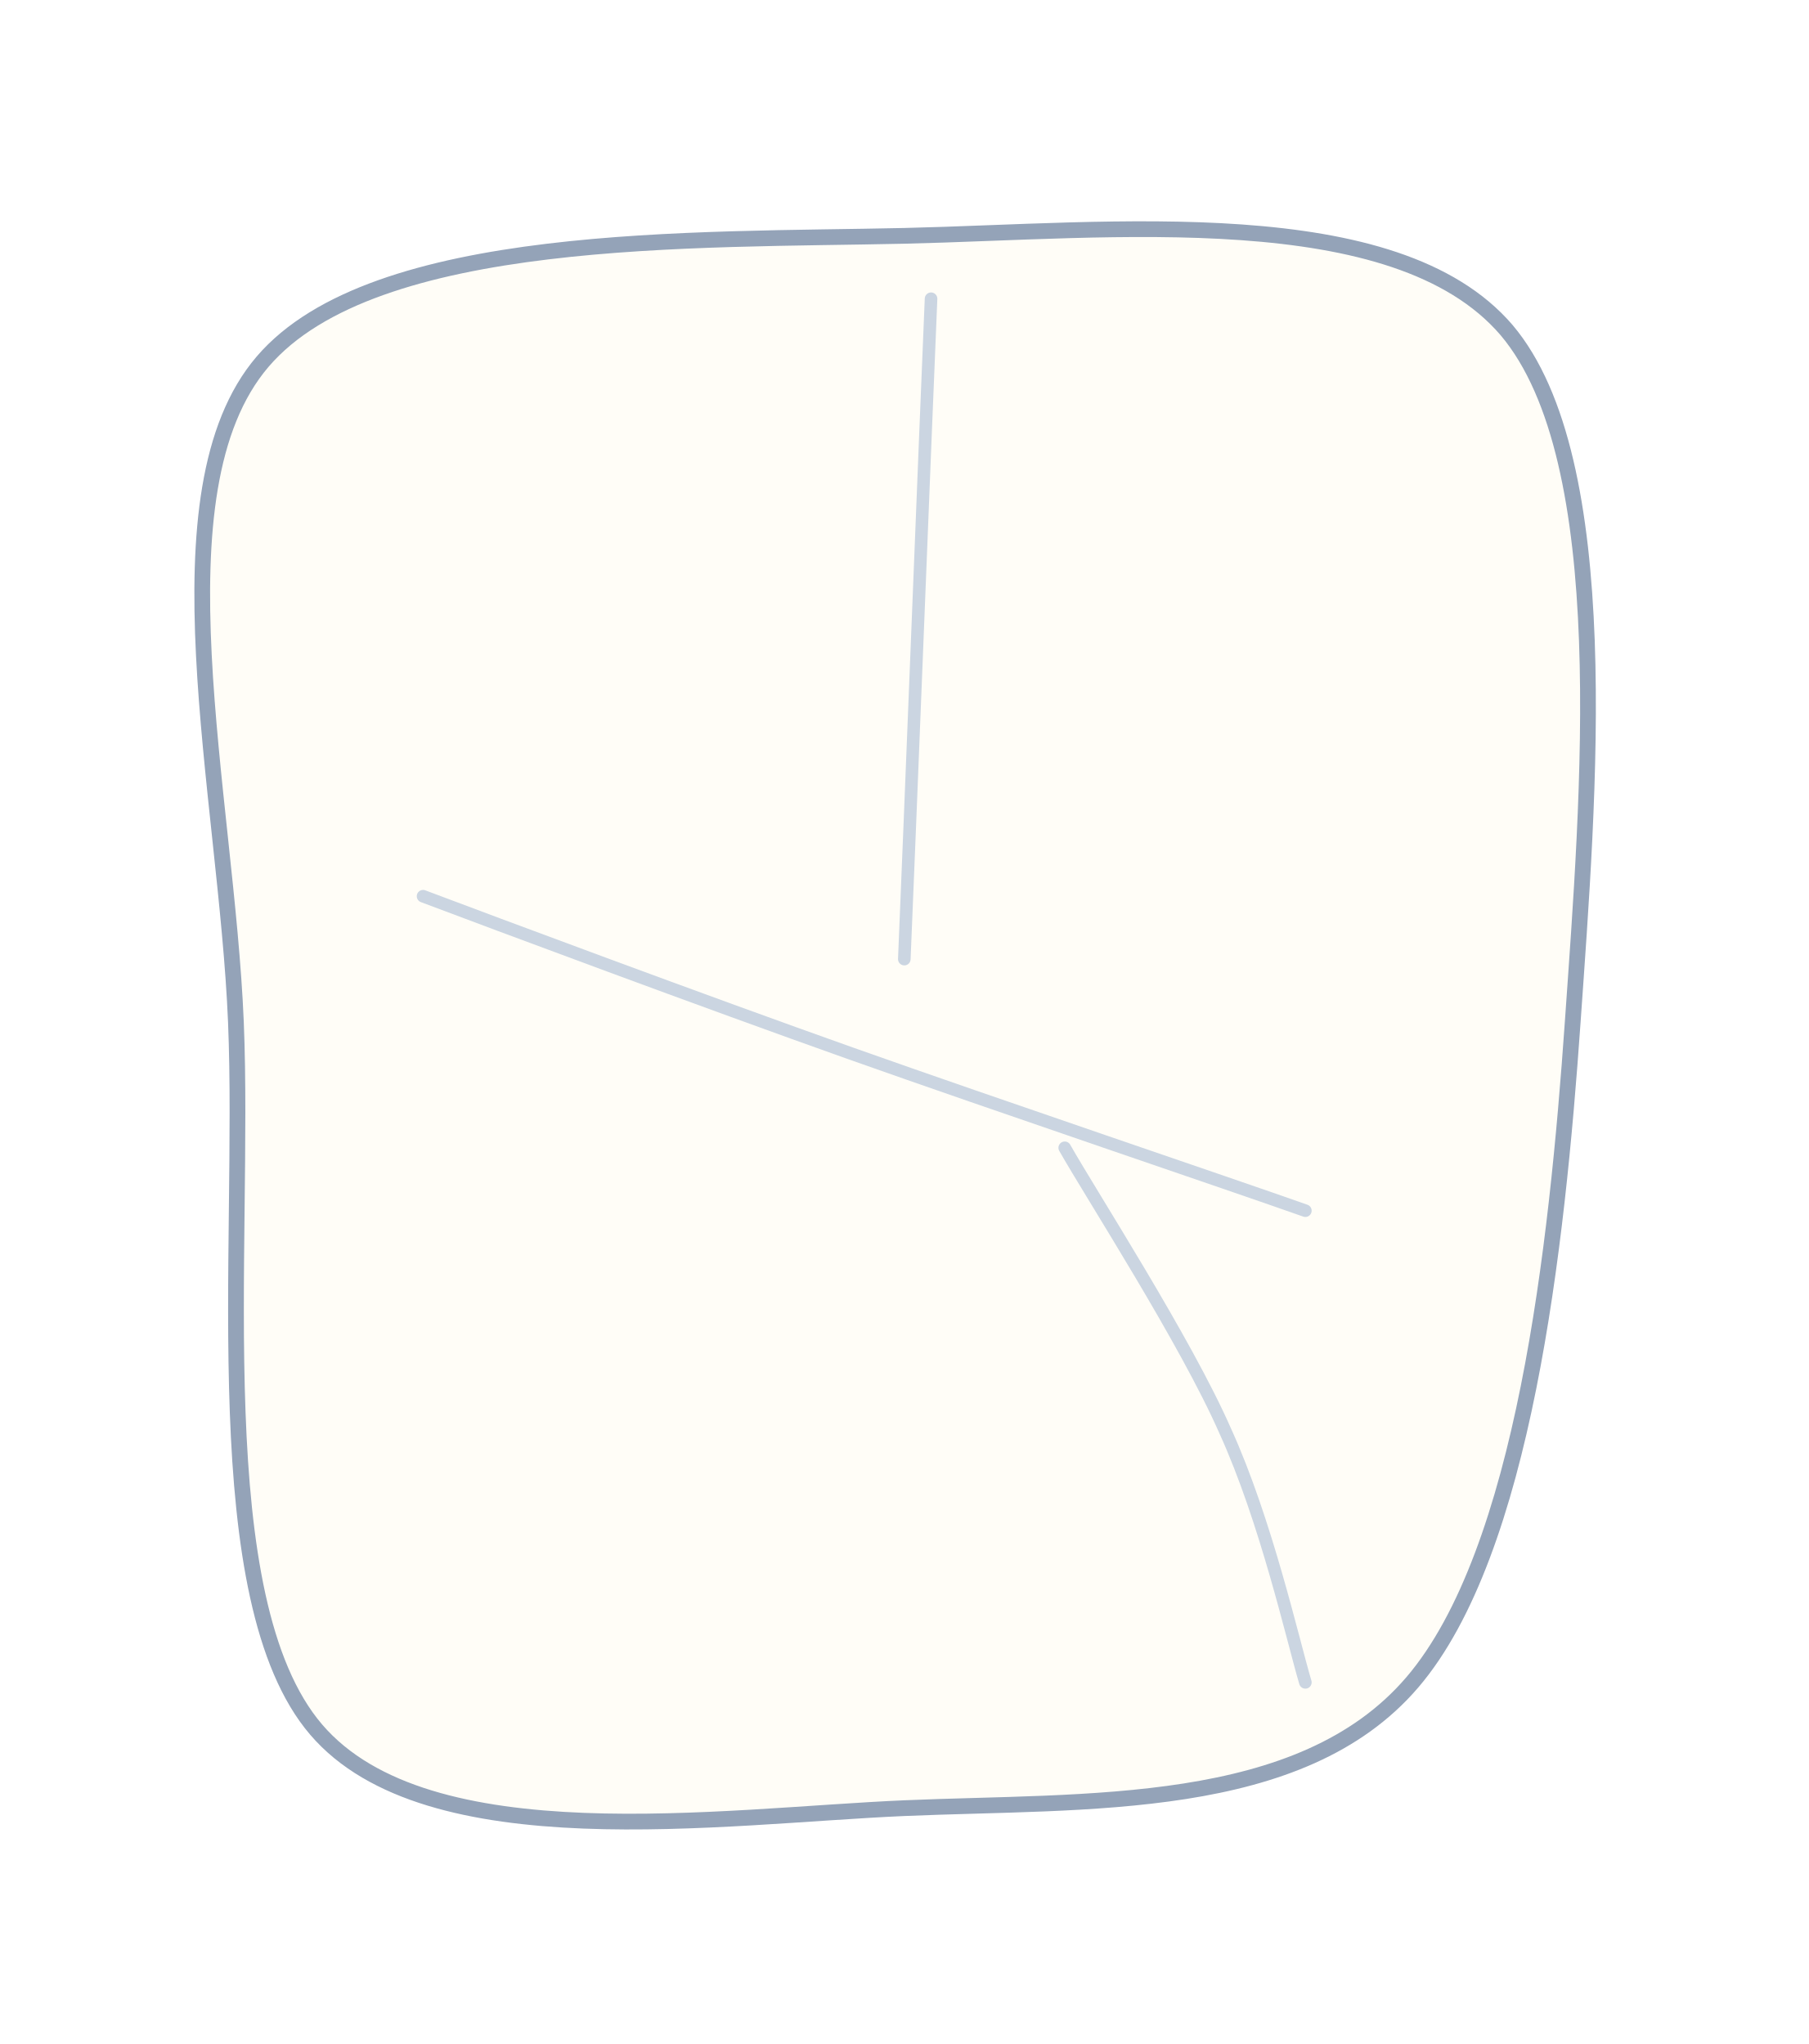
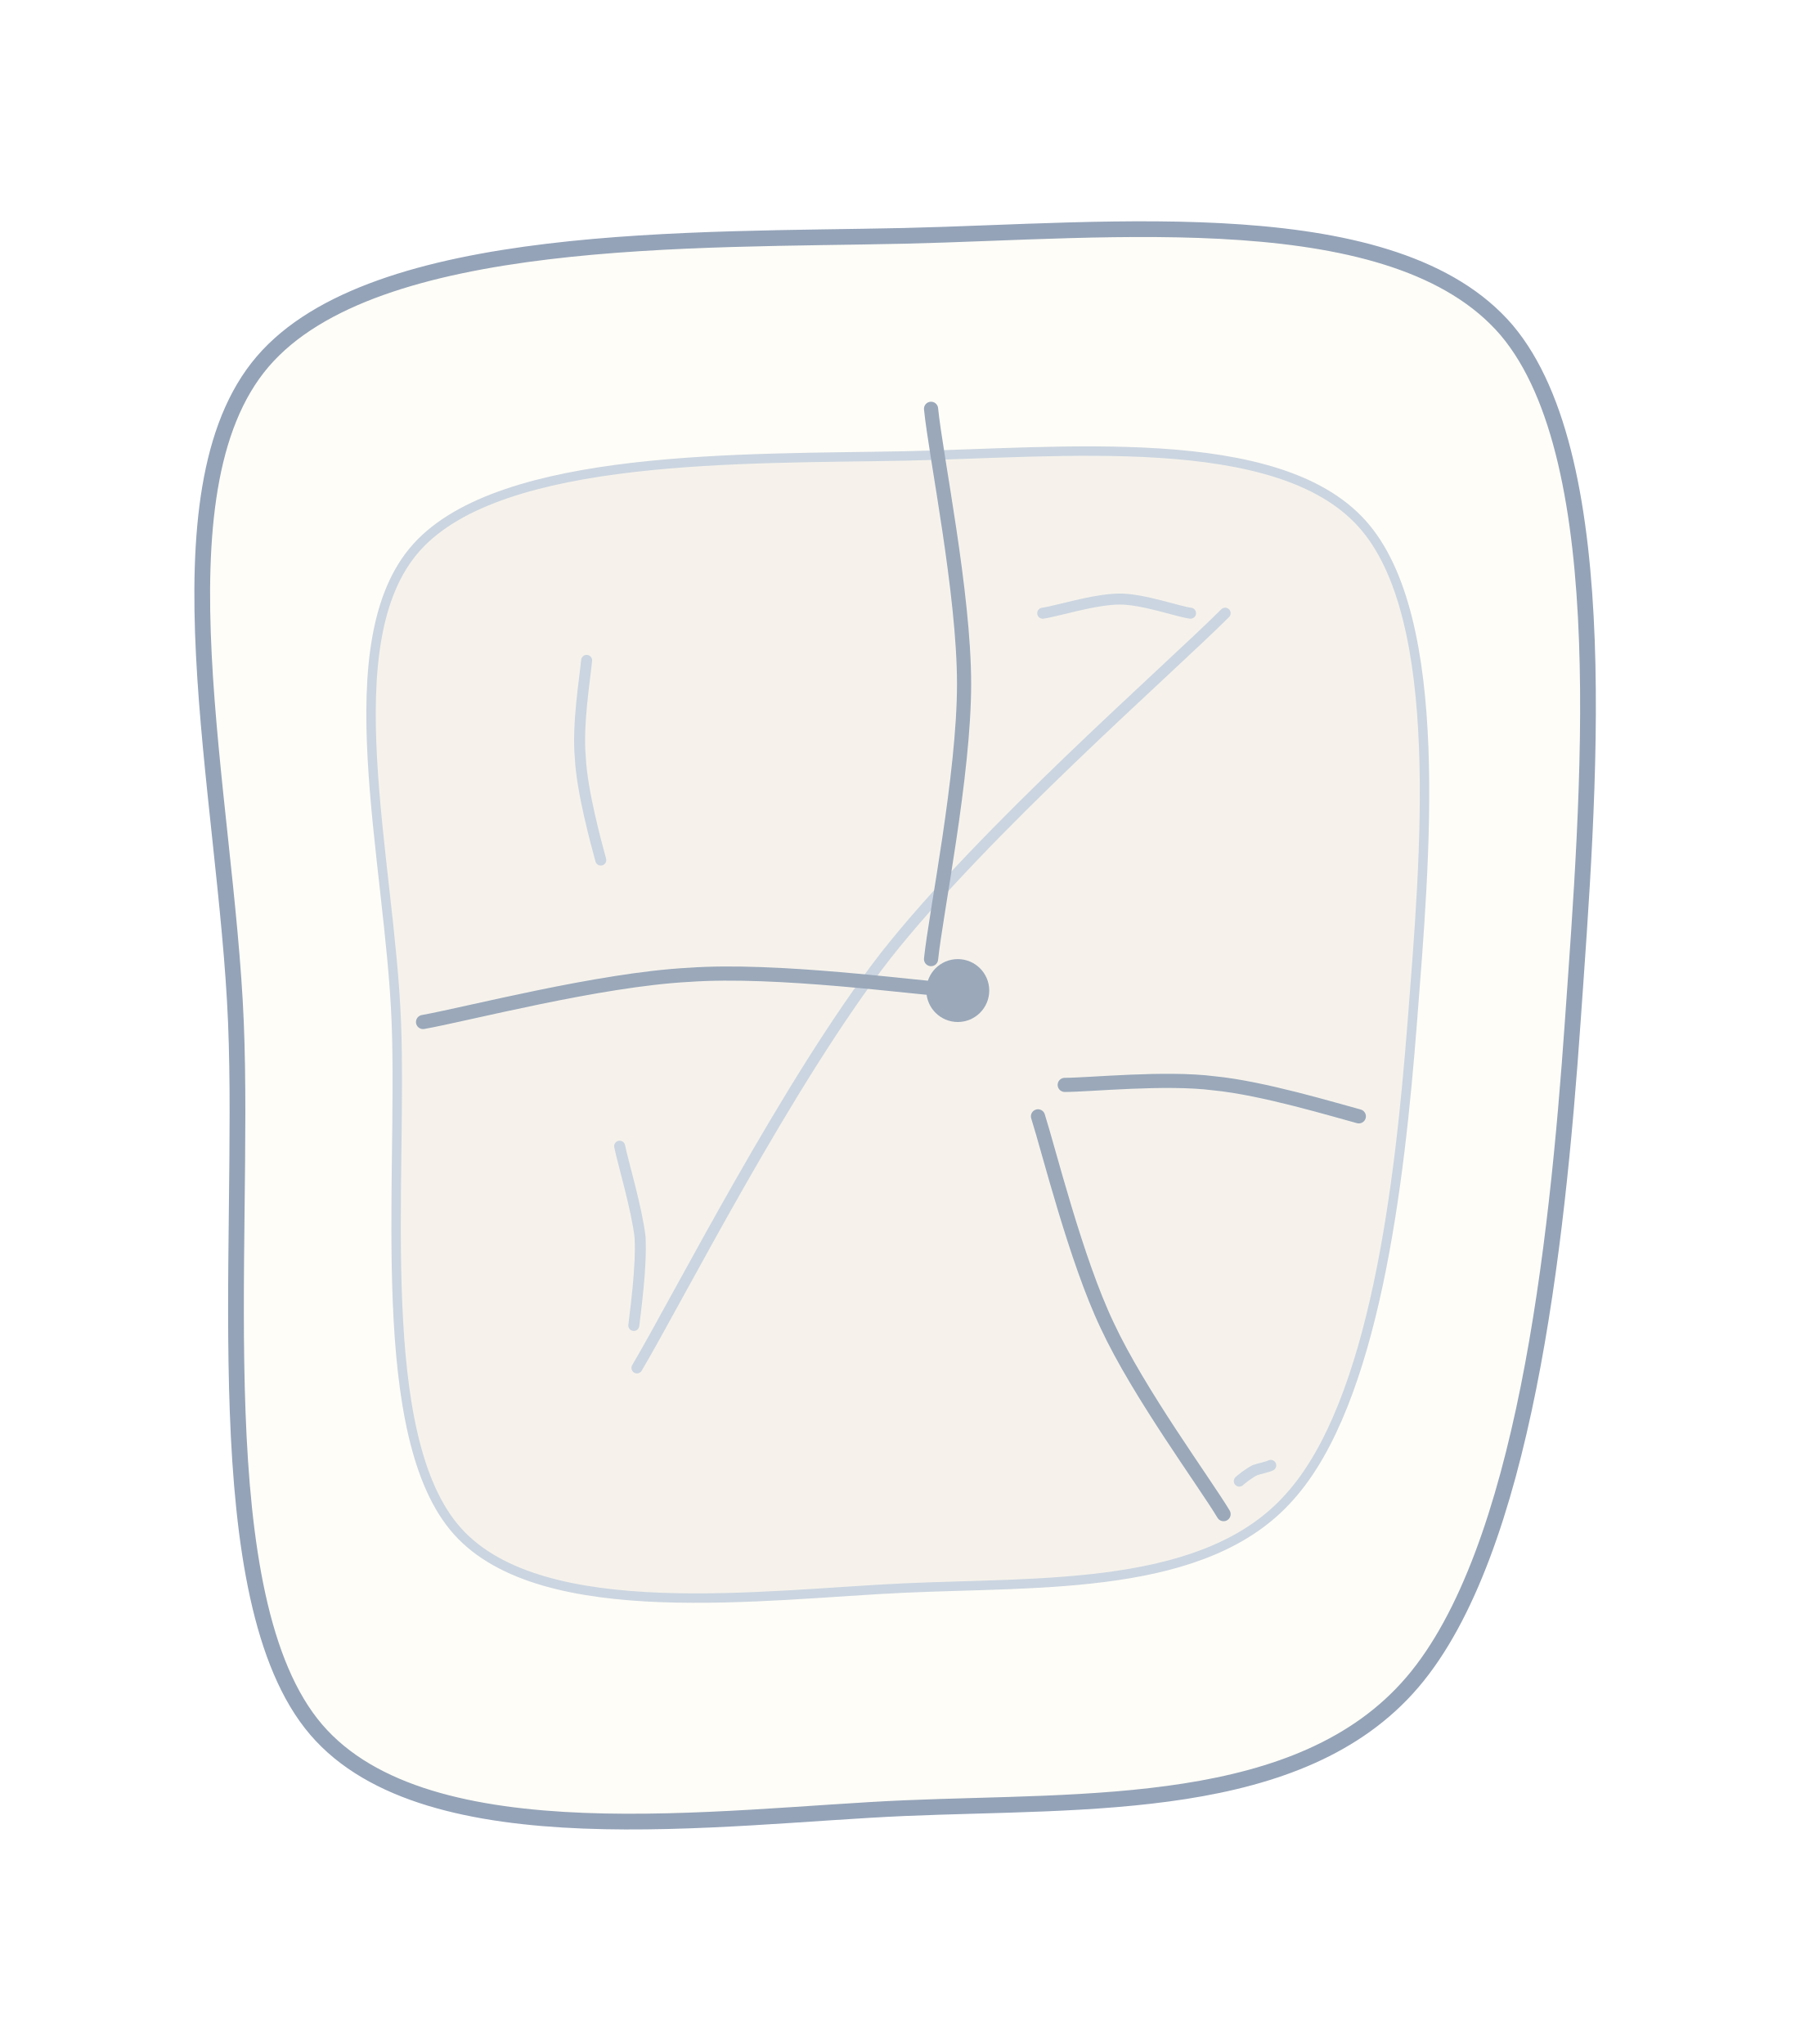
<svg xmlns="http://www.w3.org/2000/svg" viewBox="0 0 138 156" width="138" height="156">
  <g id="tooth-28" data-fdi="28">
    <g transform="matrix(12 0 0 12 69 78)">
      <path d="M -4.08 -4.2 C -3.37 -5.03 -1.32 -4.97 0 -5 C 1.32 -5.03 3.12 -5.23 3.83 -4.4 C 4.53 -3.57 4.35 -1.43 4.25 0 C 4.15 1.43 3.94 3.37 3.23 4.2 C 2.52 5.03 1.16 4.95 0 5 C -1.16 5.05 -3.03 5.33 -3.74 4.5 C -4.45 3.67 -4.19 1.45 -4.25 0 C -4.31 -1.45 -4.79 -3.37 -4.08 -4.2 Z" fill="#fffdf7" stroke="#94a3b8" stroke-width="1.2" vector-effect="non-scaling-stroke" />
-       <path d="M 0.17 -4.6 C 0.14 -3.9 0.03 -1.1 0 -0.4" fill="none" stroke="#cbd5e1" stroke-width="0.96" stroke-linecap="round" vector-effect="non-scaling-stroke" />
-       <path d="M -3.06 -0.8 C -2.61 -0.63 -1.27 -0.13 -0.34 0.2 C 0.59 0.53 2.07 1.03 2.55 1.2" fill="none" stroke="#cbd5e1" stroke-width="0.96" stroke-linecap="round" vector-effect="non-scaling-stroke" />
-       <path d="M 1.02 0.8 C 1.19 1.1 1.79 2.03 2.04 2.6 C 2.3 3.17 2.47 3.93 2.55 4.2" fill="none" stroke="#cbd5e1" stroke-width="0.96" stroke-linecap="round" vector-effect="non-scaling-stroke" />
+       <path d="M -3.1 -3.02 C -2.56 -3.62 -1 -3.58 0 -3.6 C 1 -3.62 2.37 -3.77 2.91 -3.17 C 3.45 -2.57 3.31 -1.03 3.23 0 C 3.15 1.03 2.99 2.42 2.45 3.02 C 1.92 3.62 0.88 3.56 0 3.6 C -0.88 3.64 -2.3 3.84 -2.84 3.24 C -3.38 2.64 -3.19 1.04 -3.23 0 C -3.27 -1.04 -3.64 -2.42 -3.1 -3.02 Z" fill="rgba(120, 96, 60, 0.07)" stroke="#cbd5e1" stroke-width="0.72" vector-effect="non-scaling-stroke" />
+       <path d="M -1.7 2.2 C -1.44 1.76 -0.74 0.38 -0.12 -0.42 C 0.51 -1.22 1.68 -2.24 2.04 -2.6" fill="none" stroke="#cbd5e1" stroke-width="0.84" stroke-linecap="round" vector-effect="non-scaling-stroke" />
+       <path d="M -2.02 -2.3 C -2.03 -2.19 -2.08 -1.89 -2.06 -1.68 C -2.05 -1.47 -1.96 -1.14 -1.93 -1.03" fill="none" stroke="#cbd5e1" stroke-width="0.84" stroke-linecap="round" vector-effect="non-scaling-stroke" />
+       <path d="M 1.82 -2.6 C 1.74 -2.61 1.52 -2.69 1.37 -2.69 C 1.21 -2.69 0.96 -2.61 0.88 -2.6" fill="none" stroke="#cbd5e1" stroke-width="0.84" stroke-linecap="round" vector-effect="non-scaling-stroke" />
+       <path d="M -1.72 1.93 C -1.71 1.84 -1.67 1.56 -1.68 1.37 C -1.7 1.19 -1.79 0.89 -1.81 0.79" fill="none" stroke="#cbd5e1" stroke-width="0.84" stroke-linecap="round" vector-effect="non-scaling-stroke" />
+       <path d="M 2.33 2.82 C 2.31 2.83 2.26 2.84 2.23 2.85 C 2.19 2.87 2.14 2.91 2.13 2.92" fill="none" stroke="#cbd5e1" stroke-width="0.84" stroke-linecap="round" vector-effect="non-scaling-stroke" />
+       <path d="M -3.06 0 C -2.78 -0.05 -1.94 -0.27 -1.37 -0.3 C -0.81 -0.34 0.05 -0.22 0.34 -0.2" fill="none" stroke="#9aa8ba" stroke-width="1.08" stroke-linecap="round" vector-effect="non-scaling-stroke" />
+       <path d="M 0.17 -0.4 C 0.2 -0.69 0.38 -1.57 0.38 -2.15 C 0.38 -2.73 0.2 -3.6 0.17 -3.9" fill="none" stroke="#9aa8ba" stroke-width="1.08" stroke-linecap="round" vector-effect="non-scaling-stroke" />
+       <path d="M 1.02 0.4 C 1.18 0.4 1.66 0.35 1.97 0.39 C 2.28 0.42 2.74 0.56 2.89 0.6" fill="none" stroke="#9aa8ba" stroke-width="1.08" stroke-linecap="round" vector-effect="non-scaling-stroke" />
+       <path d="M 0.85 0.6 C 0.92 0.82 1.09 1.51 1.29 1.93 C 1.49 2.36 1.91 2.93 2.03 3.13" fill="none" stroke="#9aa8ba" stroke-width="1.08" stroke-linecap="round" vector-effect="non-scaling-stroke" />
+       <circle cx="0.34" cy="-0.2" r="0.2" fill="#9aa8ba" />
    </g>
  </g>
</svg>
